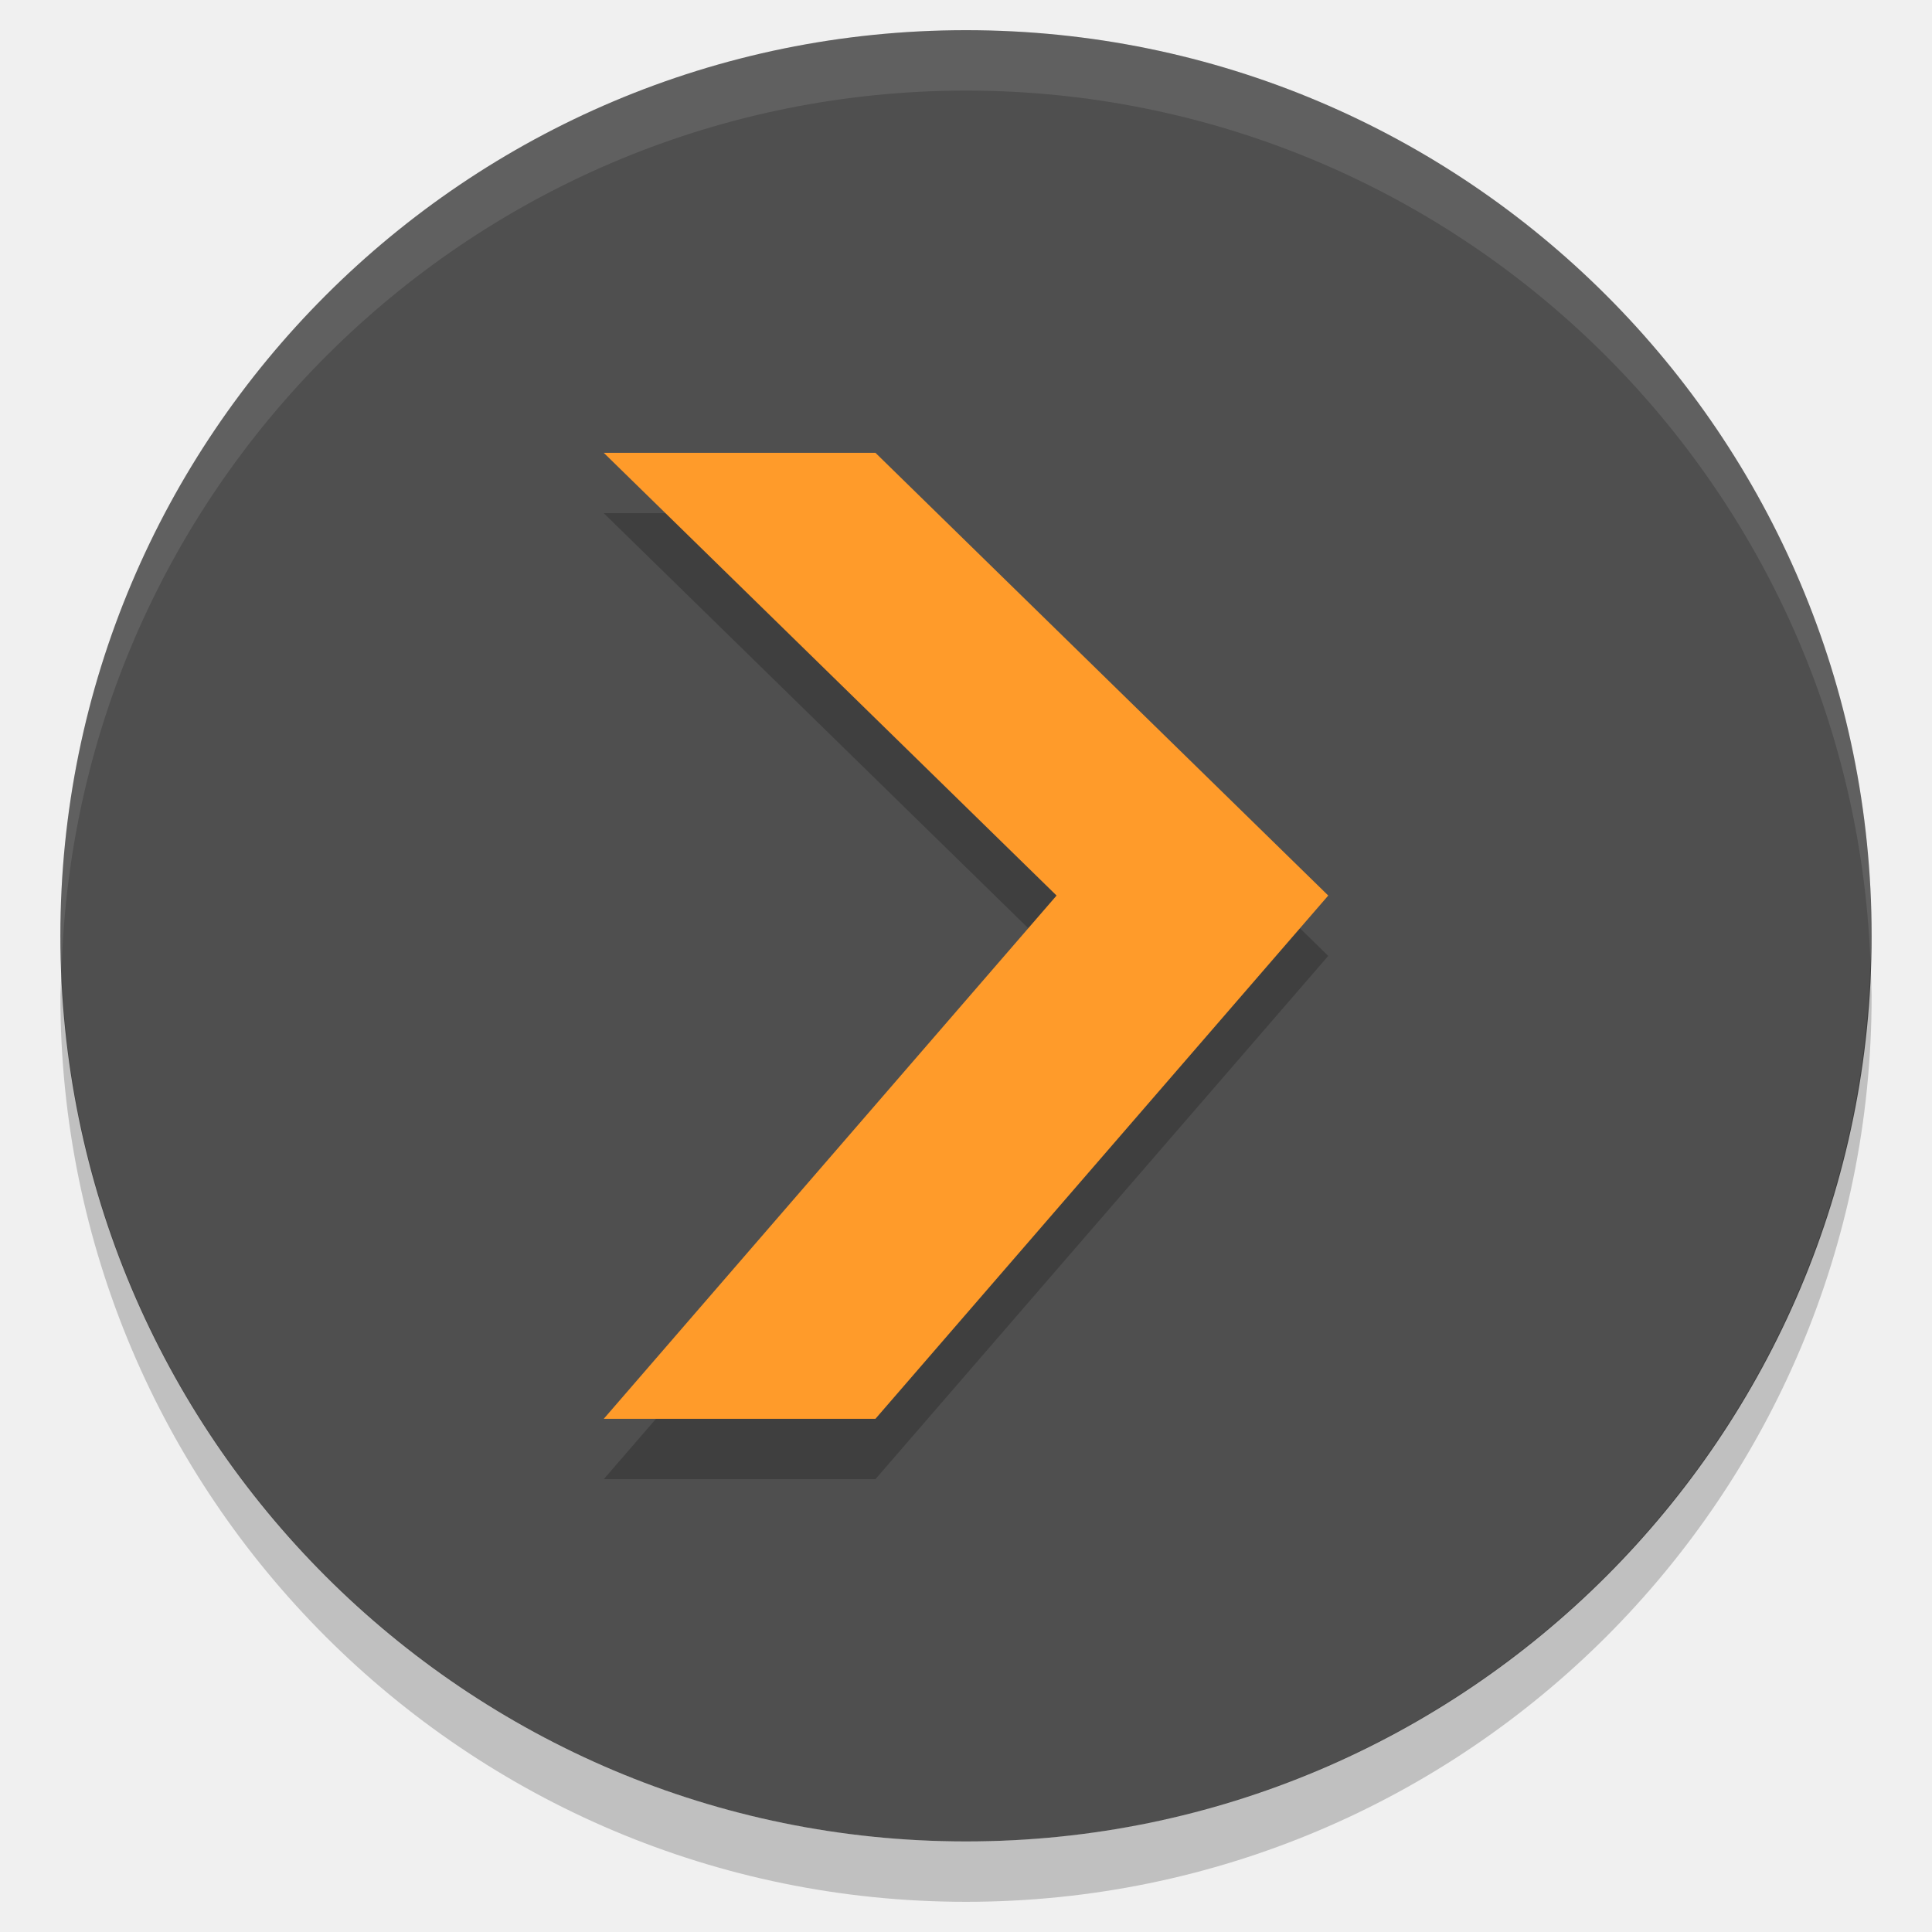
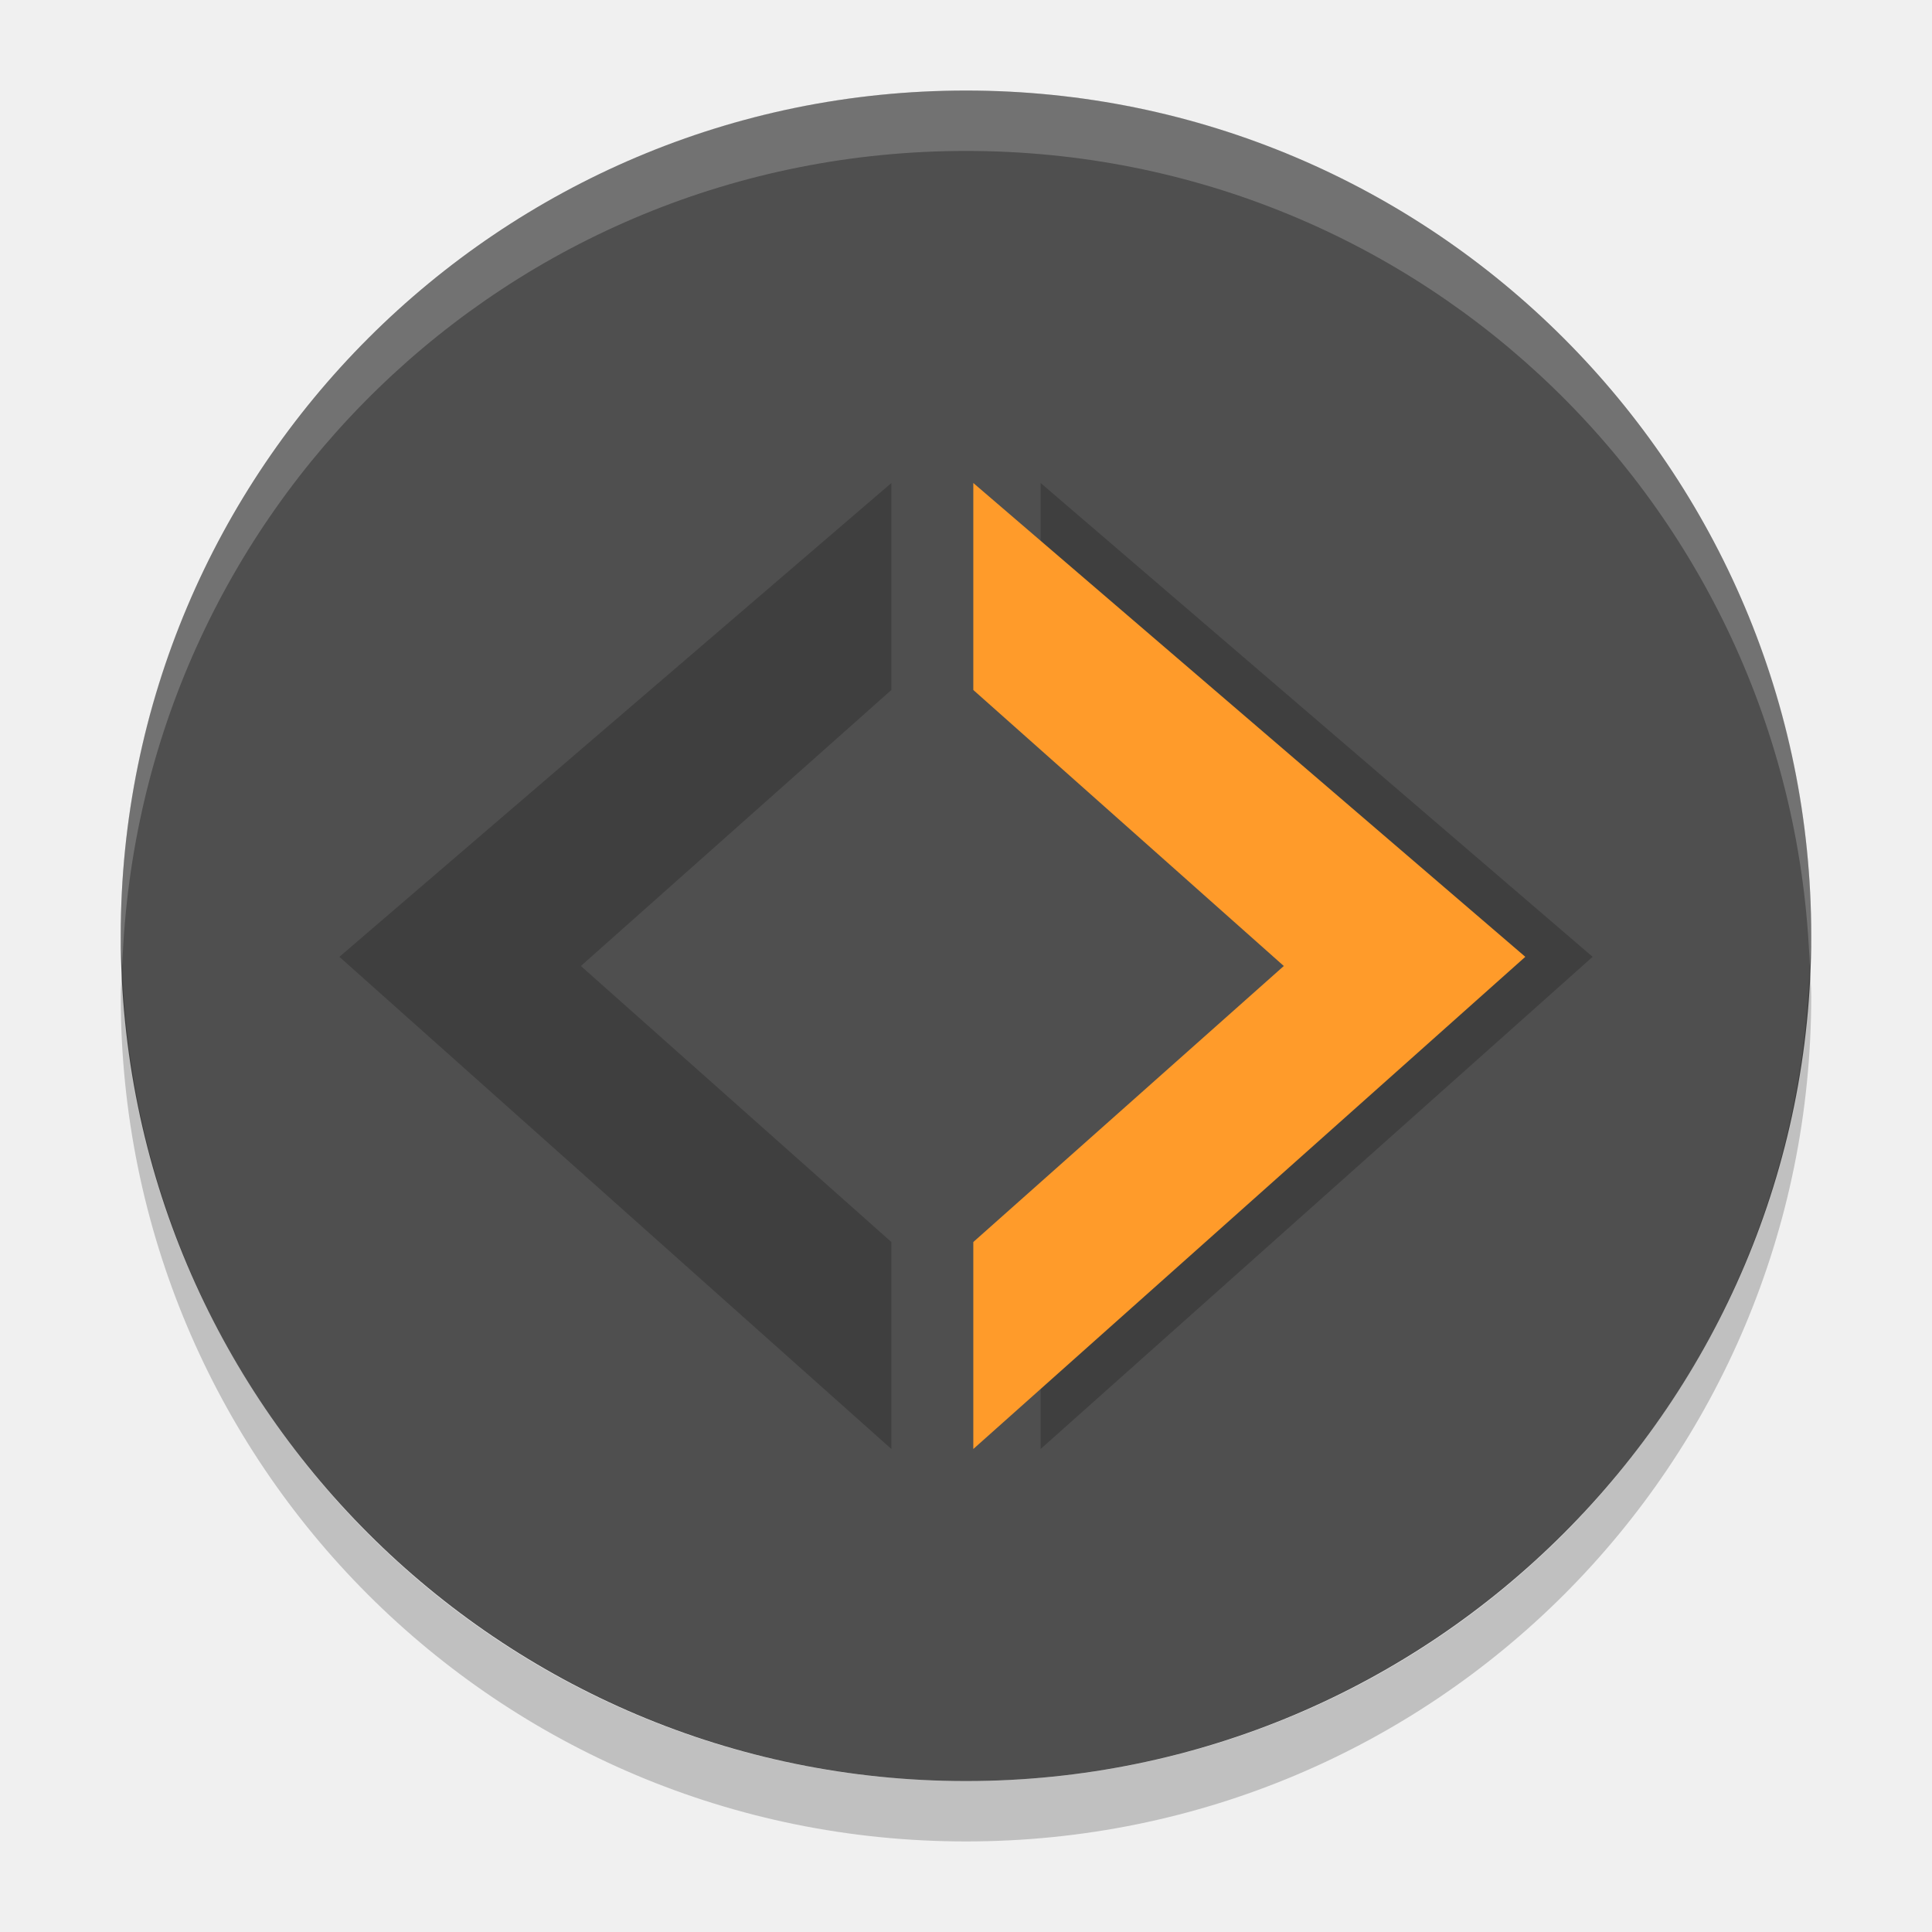
<svg xmlns="http://www.w3.org/2000/svg" width="128" height="128" viewBox="0 0 128 128" id="svg2" version="1.1">
-   <defs id="defs4" />
+   <defs id="defs4">
+     <linearGradient id="linearGradient4561" x1="24" x2="44" y1="24" y2="24" gradientTransform="matrix(2.6,0,0,2.66668,1.6,922.3621)" gradientUnits="userSpaceOnUse">
+       <stop offset="0" id="stop2" />
+       <stop offset="1" stop-opacity="0" id="stop4" />
+     </linearGradient>
+   </defs>
  <g id="layer1" transform="translate(0,-924.3622)">
-     <path d="m 124,986.362 a 60,60 0 0 1 -60,60 60,60 0 0 1 -60,-60 60,60 0 0 1 60,-60 60,60 0 0 1 60,60 z" id="path2" style="fill:#4f4f4f;stroke-width:4" />
-     <path d="m 64,926.362 a 60,60 0 0 0 -60,60 60,60 0 0 0 0.078,2.344 60,60 0 0 1 59.92,-58.344 60,60 0 0 1 59.92,57.656 60,60 0 0 0 0.08,-1.656 60,60 0 0 0 -60,-60 z" id="path4" style="opacity:0.1;fill:#ffffff;stroke-width:4" />
-     <path d="m 123.92,988.018 a 60,60 0 0 1 -59.92,58.344 60,60 0 0 1 -59.92,-57.656 60,60 0 0 0 -0.08,1.656 A 60,60 0 0 0 64,1050.362 60,60 0 0 0 124,990.362 a 60,60 0 0 0 -0.08,-2.344 z" id="path6" style="opacity:0.2;stroke-width:4" />
-     <g id="g22" transform="matrix(4,0,0,4,-4,922.3622)">
-       <path id="path8" d="m 11,9 h 4.5 L 23,16.333 15.5,25 H 11 l 7.5,-8.667 M 11,9" style="opacity:0.2" />
-       <path id="path10" d="m 11,8 h 4.5 L 23,15.333 15.5,24 H 11 l 7.5,-8.667 M 11,8" style="fill:#ff9b2a" />
+     <g id="g854">
+       <rect style="fill:#4f4f4f;stroke-width:4;fill-opacity:1" id="rect2" transform="matrix(0,-1,-1,0,0,0)" ry="56" rx="56" y="-119.999" x="-1042.362" height="112" width="112" />
+       <path style="opacity:0.2;fill:#ffffff;stroke-width:4" id="path12" d="m 63.999,930.362 c -31.024,0 -56,24.976 -56,56 0,0.676 0.078,1.332 0.102,2 1.055,-30.082 25.55,-54 55.9,-54 30.348,0 54.844,23.918 55.9,54 0.02,-0.668 0.1,-1.324 0.1,-2 0,-31.024 -24.976,-56 -56,-56 z" />
+       <path style="opacity:0.2;stroke-width:4" id="path14" d="m 8.101,988.362 c -0.024,0.668 -0.102,1.324 -0.102,2 0,31.024 24.976,56 56,56 31.024,0 56,-24.976 56,-56 0,-0.675 -0.078,-1.331 -0.102,-2 -1.056,30.084 -25.552,54 -55.9,54 -30.349,0 -54.844,-23.916 -55.9,-54 z" />
+     </g>
+     <g id="g54" transform="rotate(-90,59.75785,992.6043)">
+       <g transform="matrix(2.461539,0,0,2.461539,4.923076,958.5394)" id="g878">
+         <path style="opacity:0.2;fill-opacity:1;stroke-width:1.857" id="path874" d="m 11,17.571 h 5.571 L 24,25.928 31.429,17.571 H 37 L 24.247,32.428 Z" />
+         <path d="m 11,15.759 h 5.571 L 24,24.116 31.429,15.759 H 37 L 24.247,30.616 Z" id="path876" style="fill:#ff9b2a;fill-opacity:1;stroke-width:1.857" />
+       </g>
+       <g id="g46" transform="matrix(2.461539,0,0,-2.461539,4.923076,1035.154)">
+         <path d="m 11,17.571 h 5.571 L 24,25.928 31.429,17.571 H 37 L 24.247,32.428 Z" id="path42" style="opacity:0.2;fill-opacity:1;stroke-width:1.857" />
+       </g>
    </g>
  </g>
</svg>
